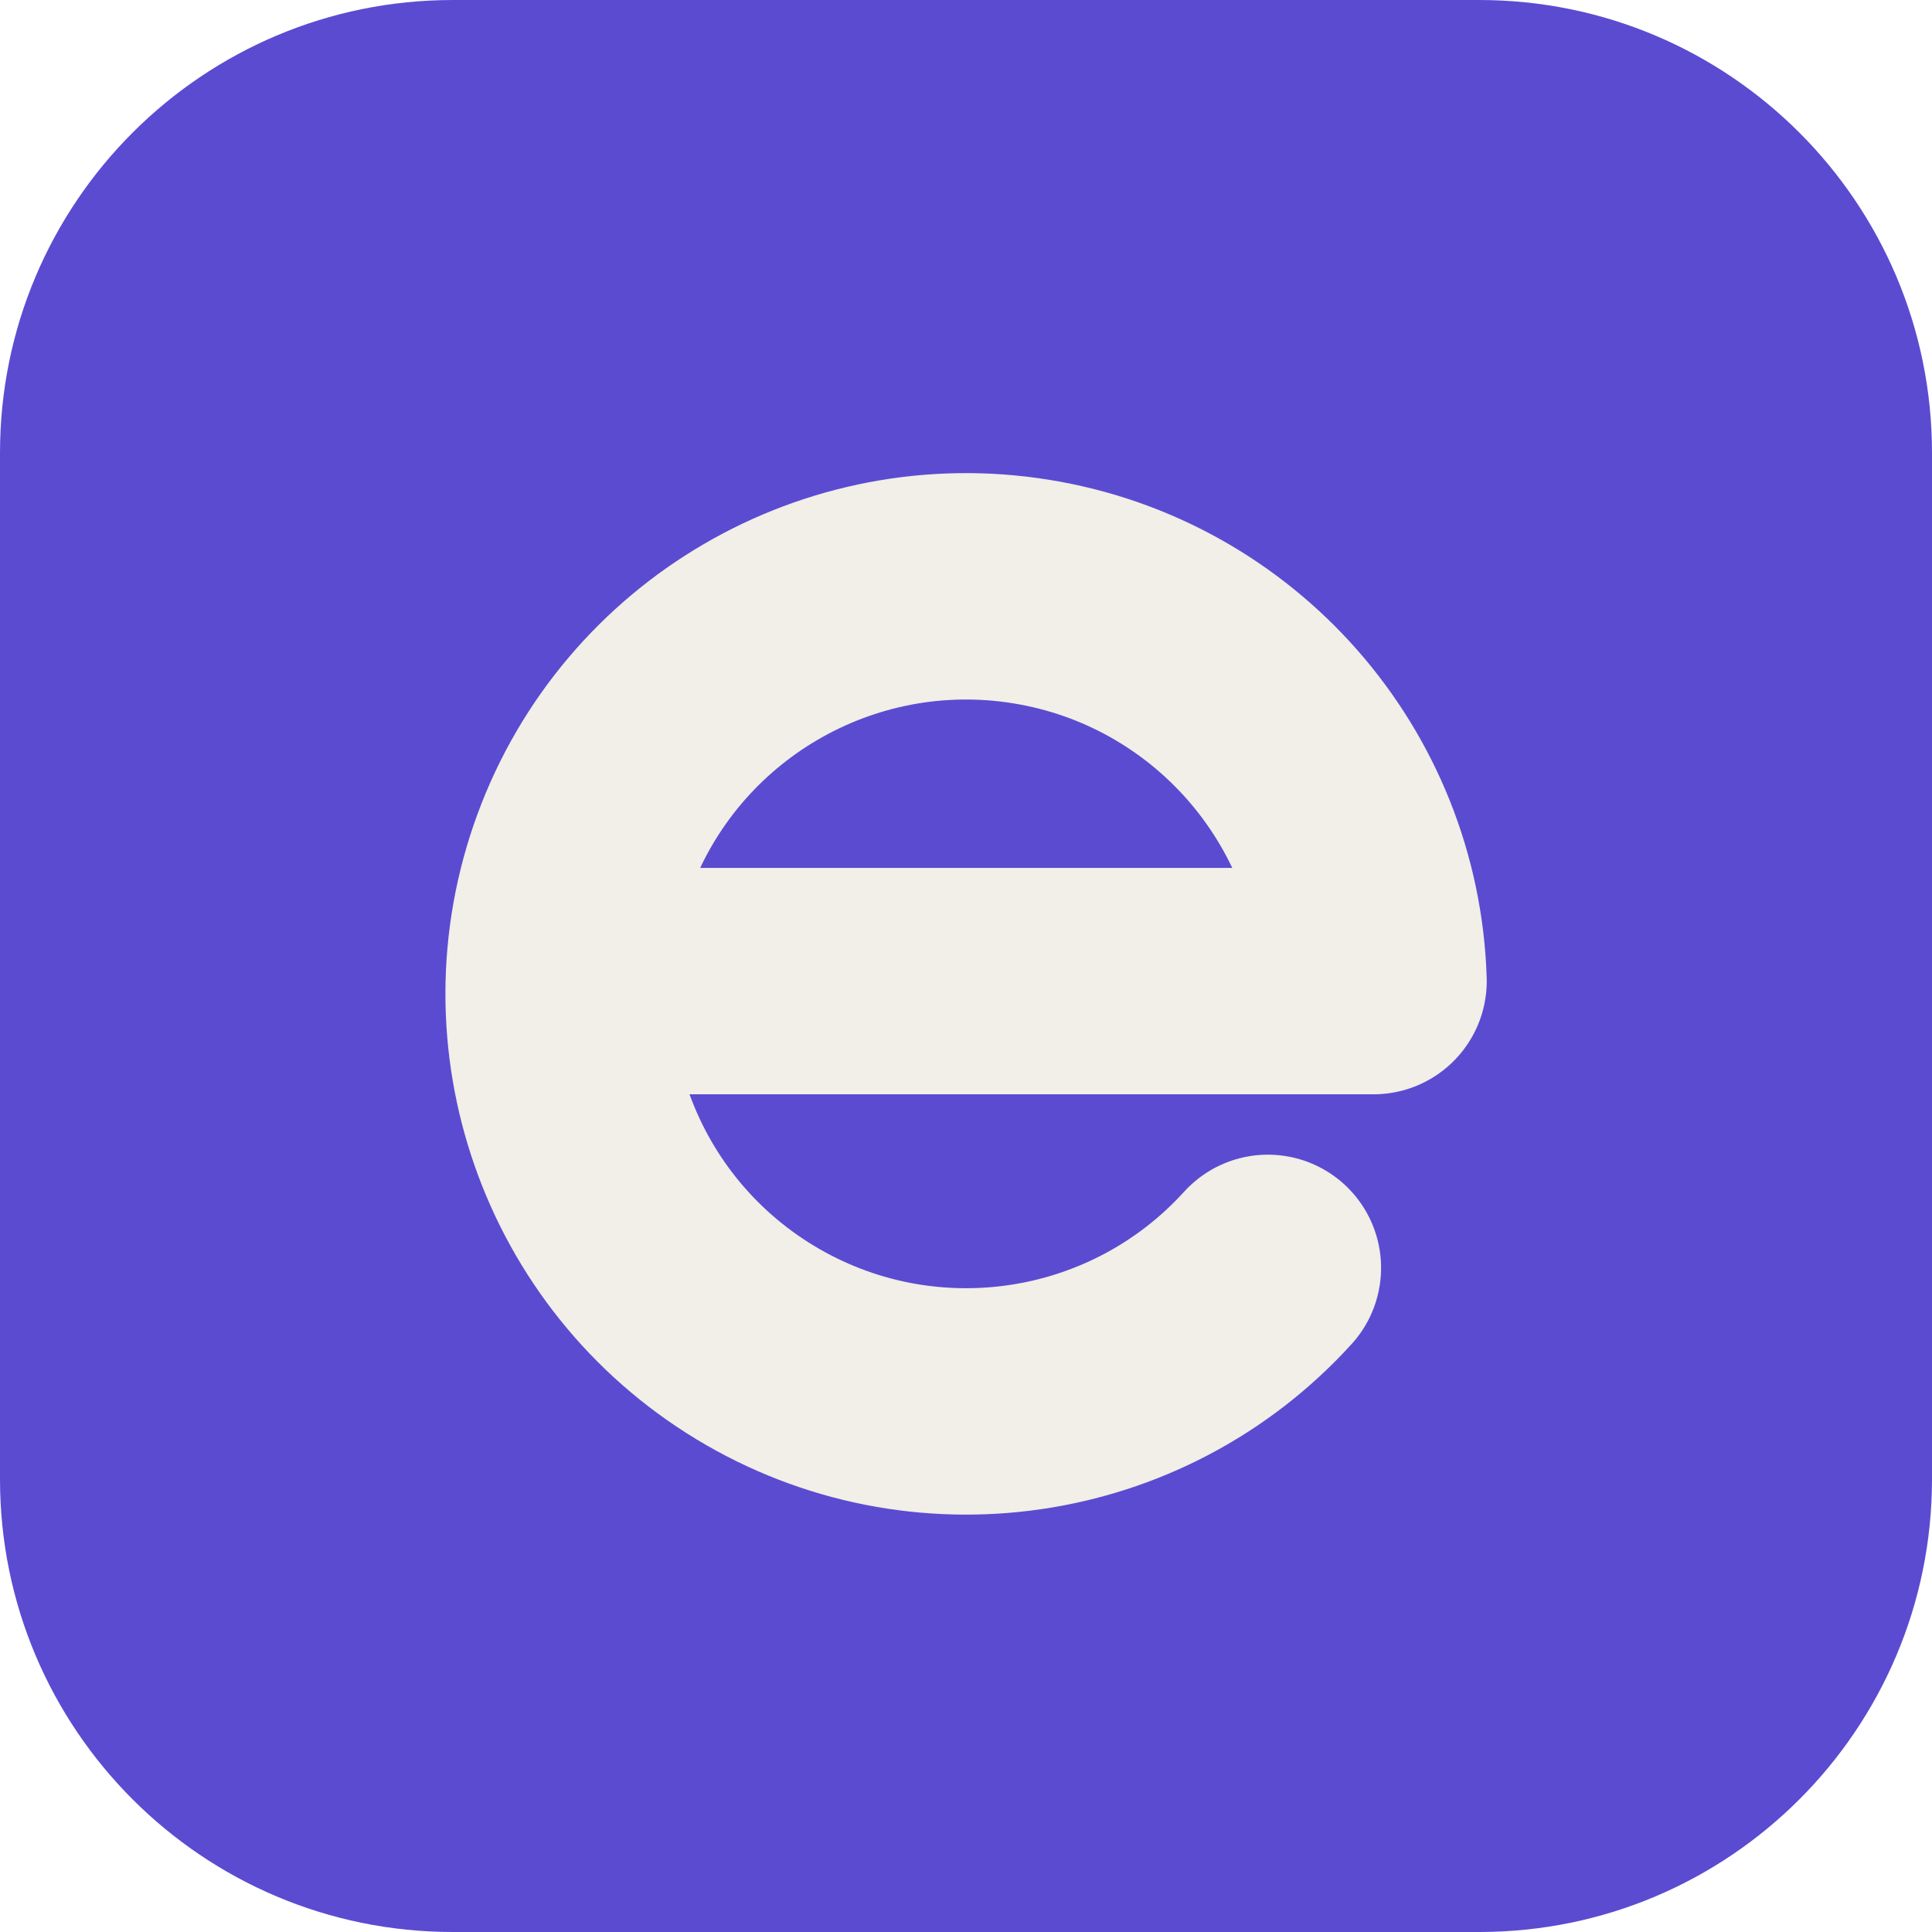
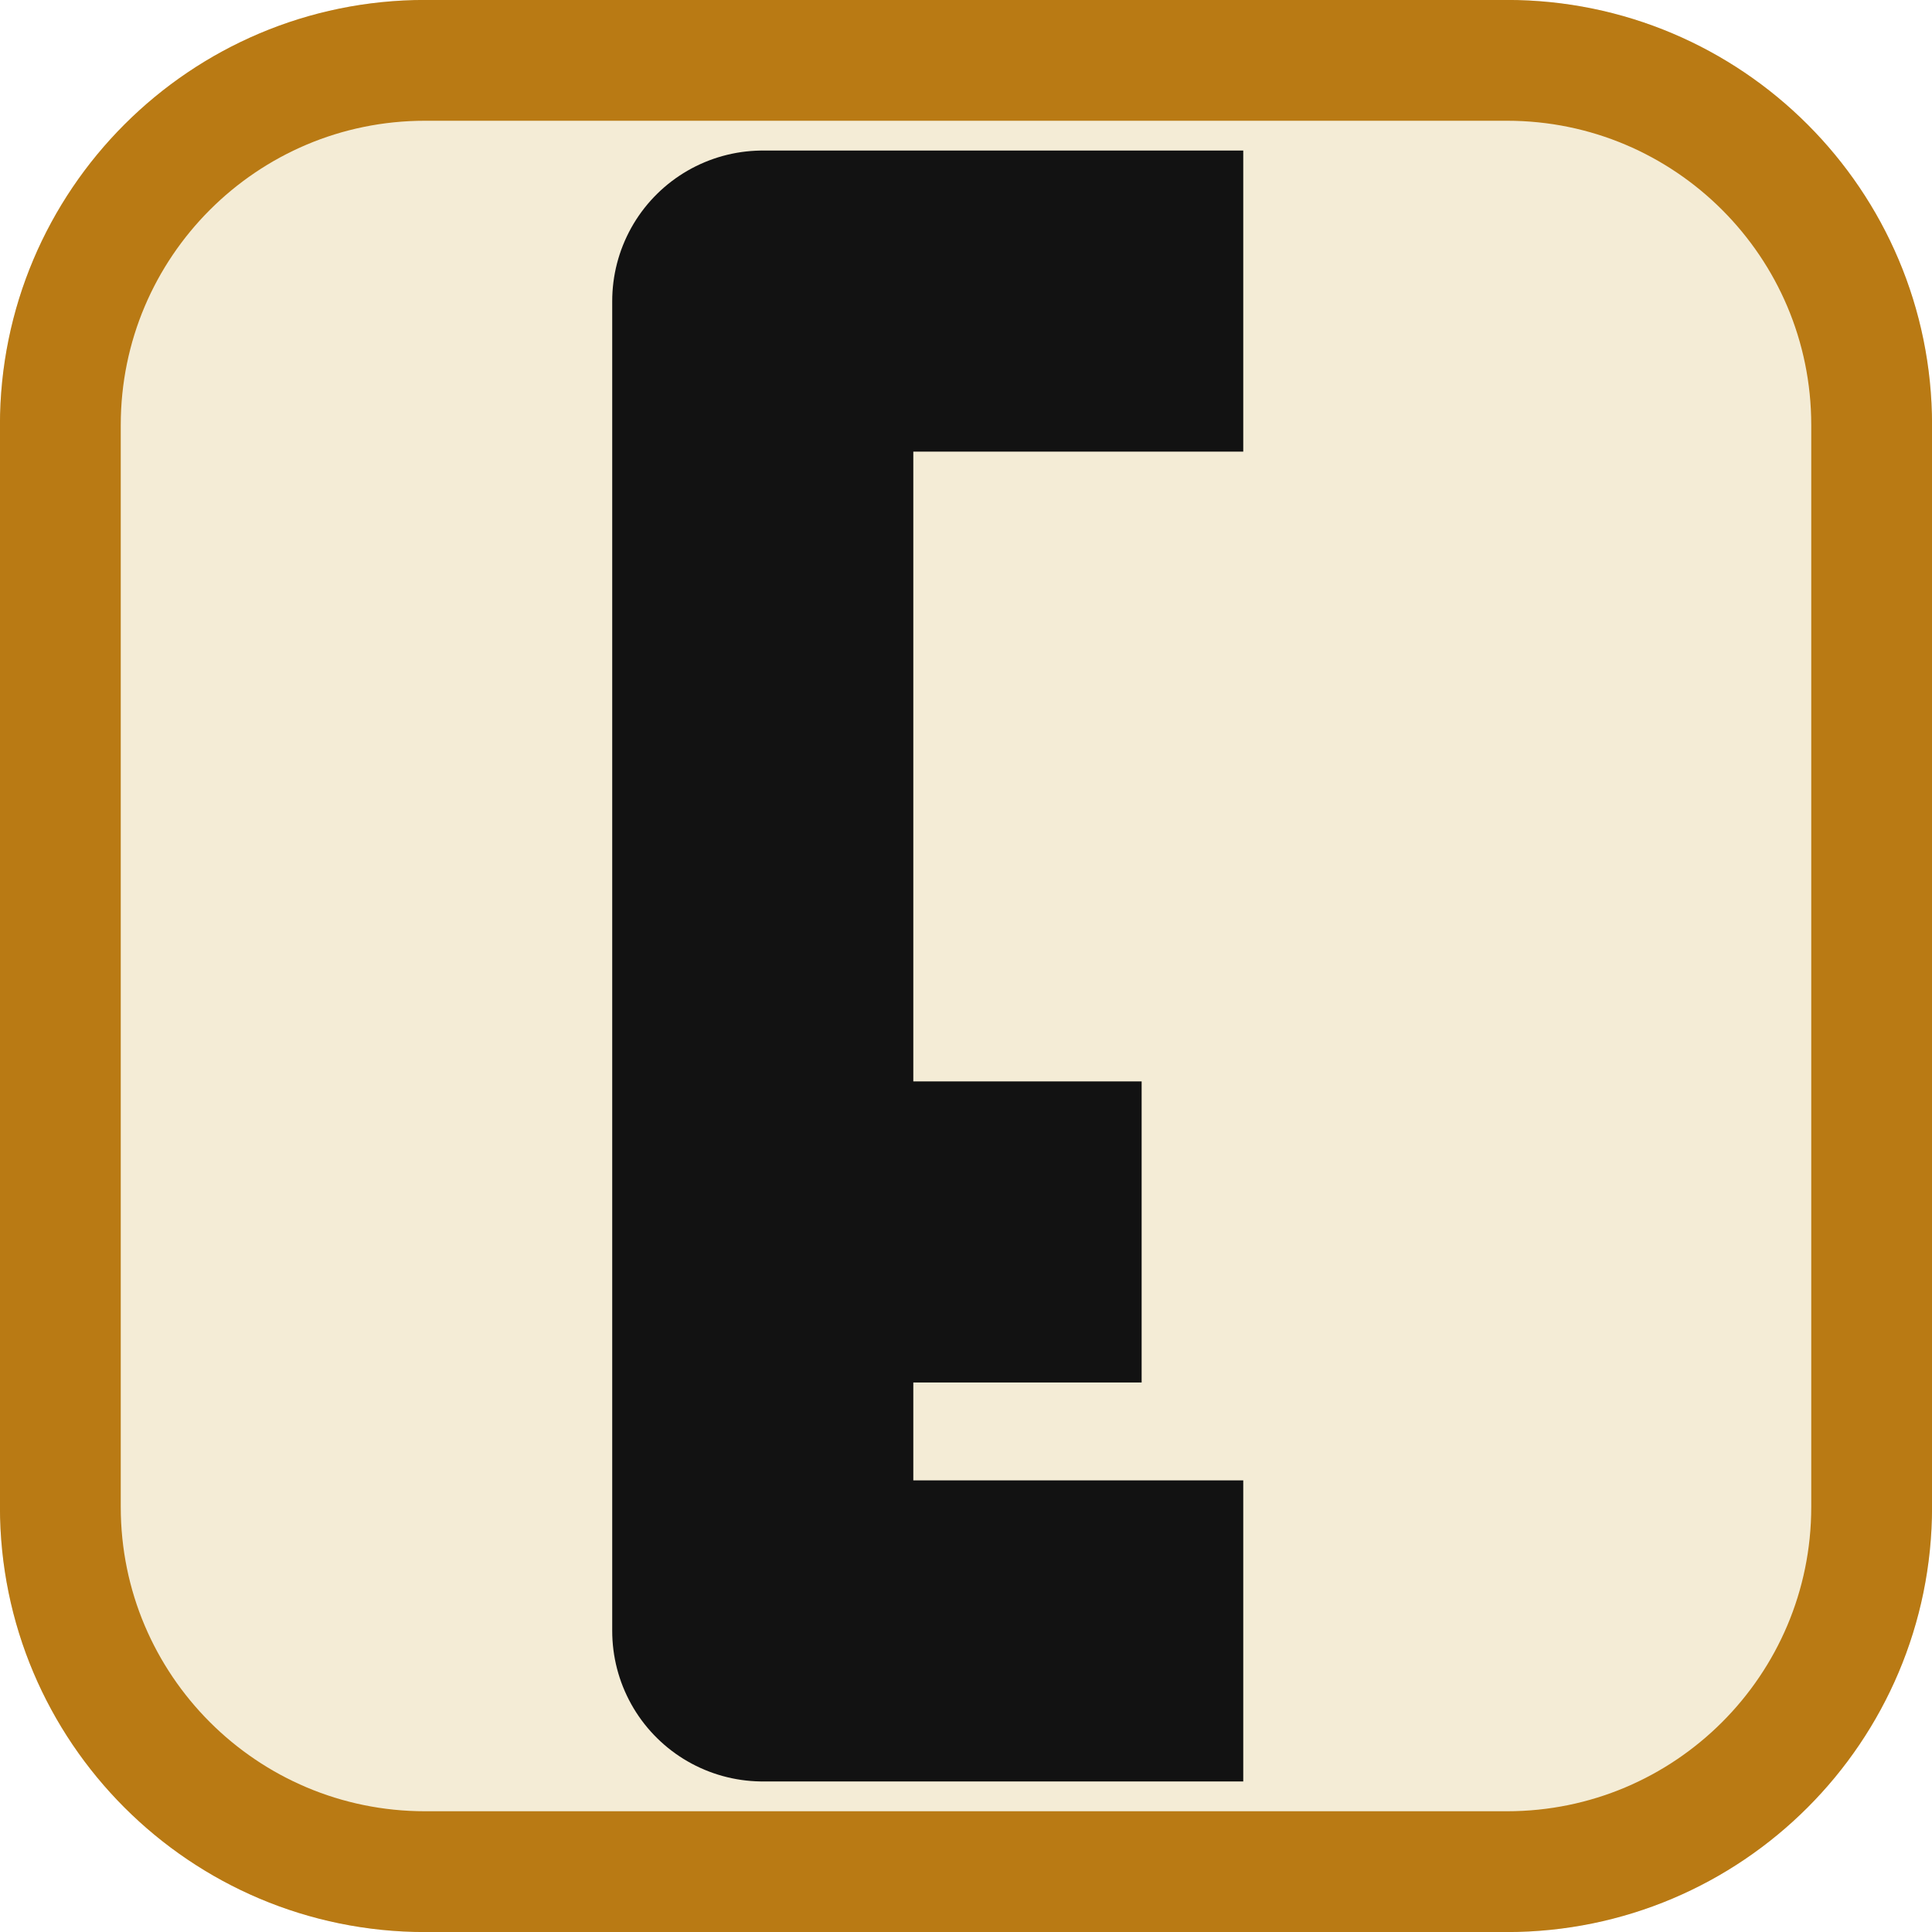
- <svg xmlns="http://www.w3.org/2000/svg" role="img" aria-label="Elleta" viewBox="0 0 64 64">
-   <rect width="64" height="64" rx="15" fill="#5B4BD1" />
-   <path d="M19,32.5 H45.5 A13.5,13.5 0 1 0 42,42" fill="none" stroke="#F1EFE7" stroke-width="7.5" stroke-linecap="round" stroke-linejoin="round" />
+ <svg xmlns="http://www.w3.org/2000/svg" viewBox="0 0 154.0 154.0">
+   <defs>
+     <clipPath id="c">
+       <rect width="154.0" height="154.0" rx="33.9" />
+     </clipPath>
+   </defs>
+   <g clip-path="url(#c)">
+     <rect width="154.0" height="154.0" fill="#f4ecd6" />
+     <g transform="translate(43.0 12.0)" fill="none" stroke="#121212" stroke-width="24" stroke-linejoin="round">
+       <path d="M56.1 12.0 H17.8 V118.0 H56.1 M17.8 86.2 H48.0" />
+     </g>
+   </g>
+   <rect x="4.81" y="4.81" width="144.38" height="144.38" rx="29.07" fill="none" stroke="#b97a14" stroke-width="9.63" />
</svg>
